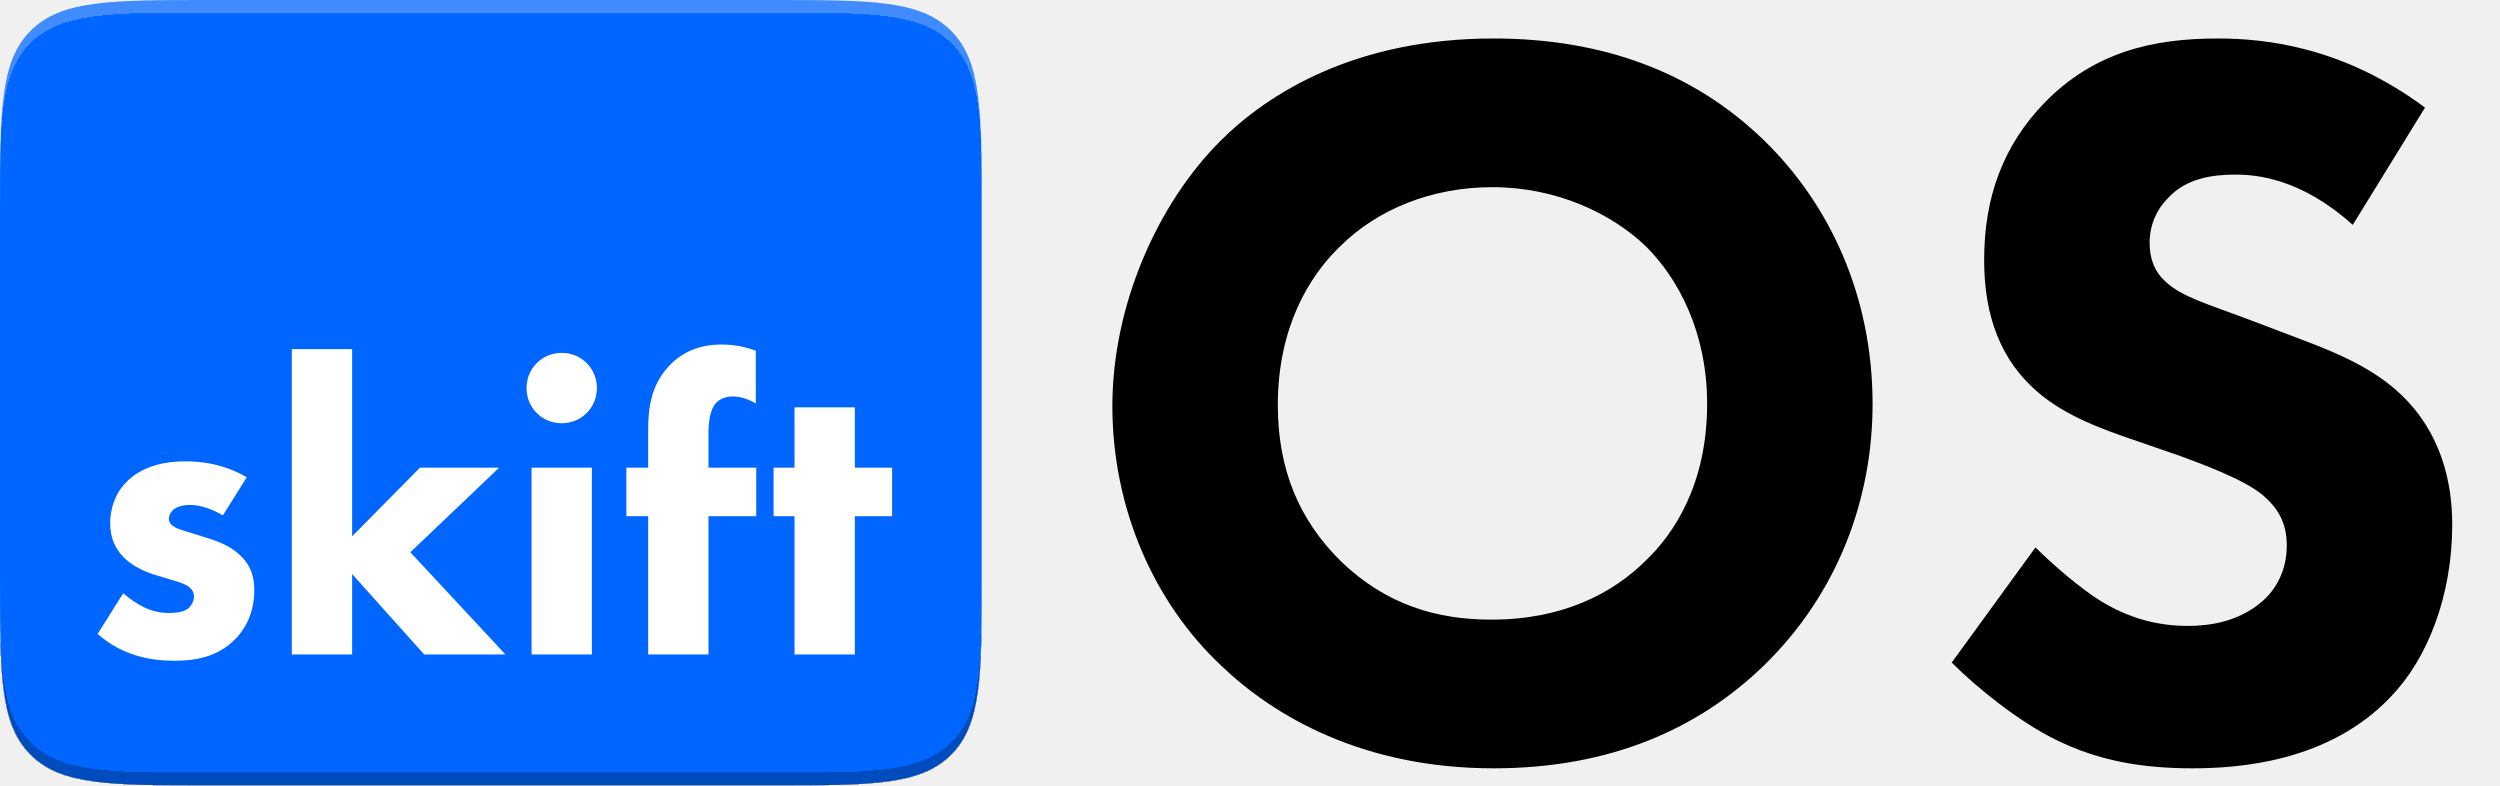
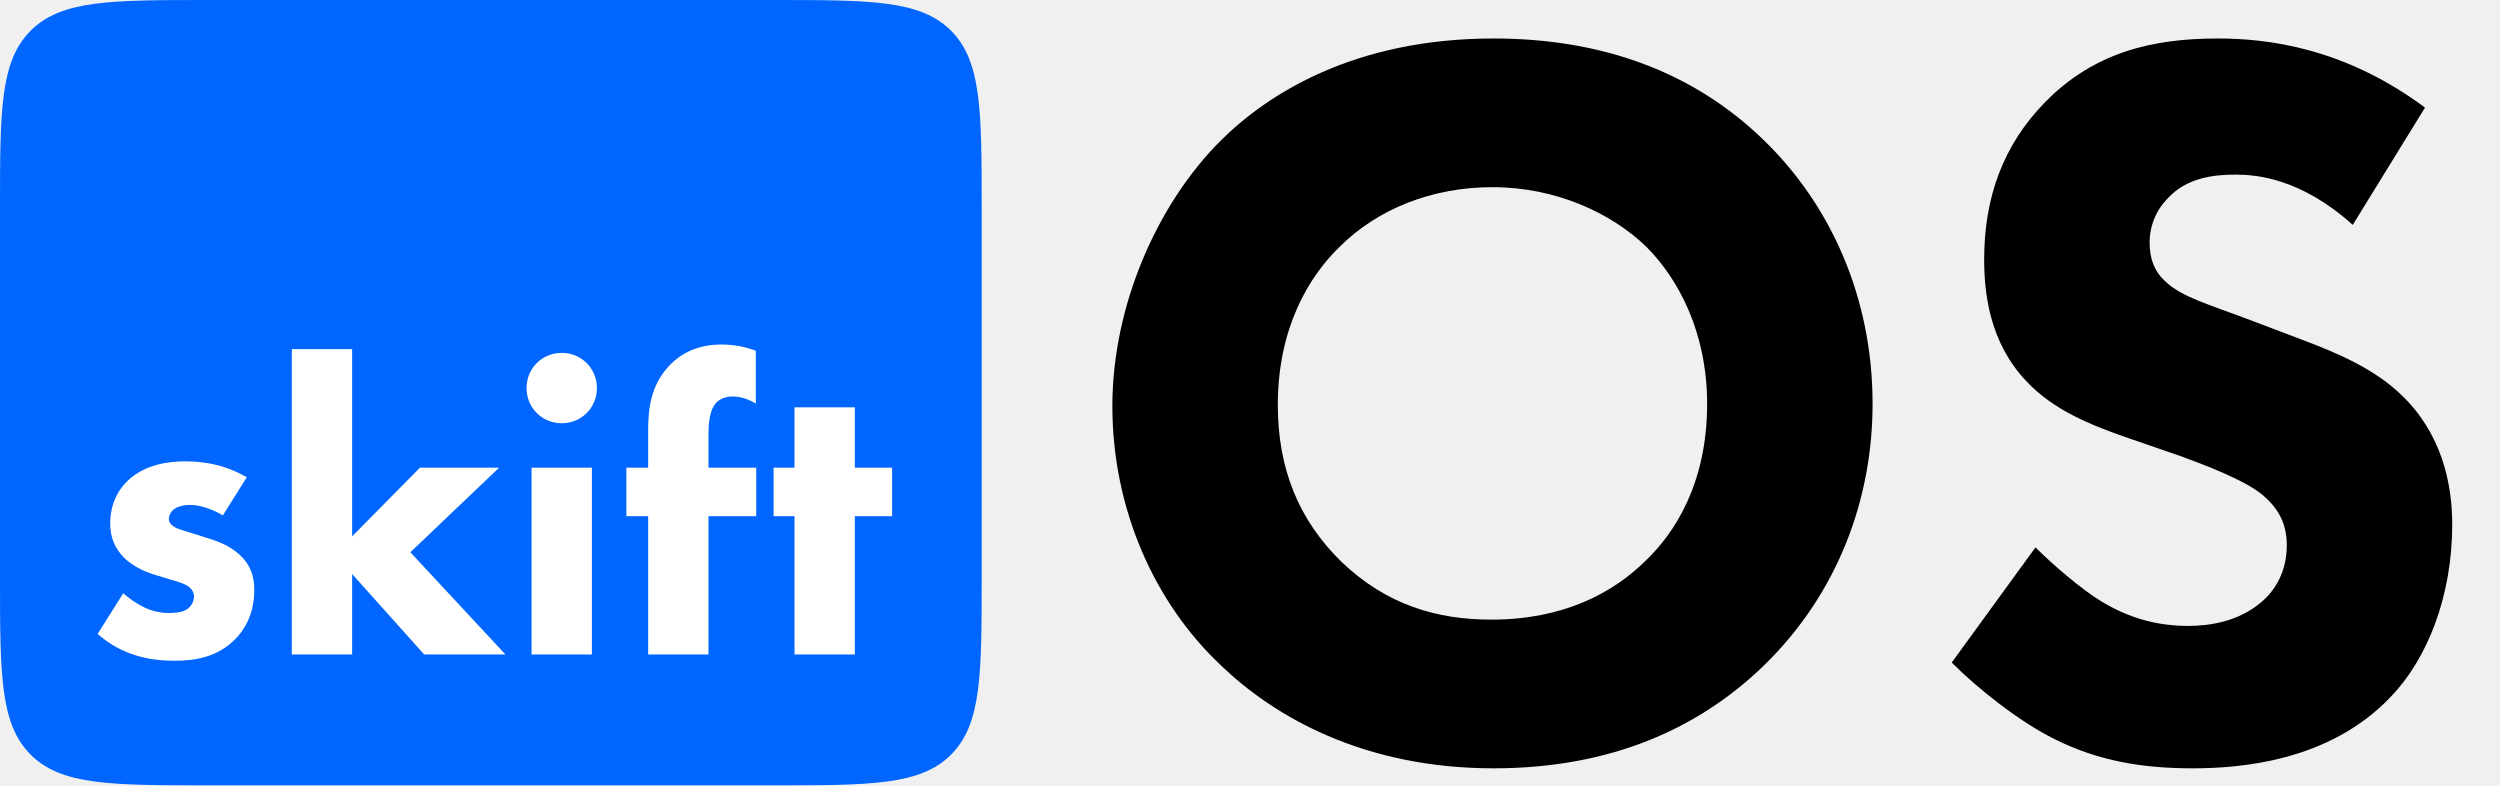
<svg xmlns="http://www.w3.org/2000/svg" width="382" height="120" viewBox="0 0 382 120" fill="none">
-   <g filter="url(#filter0_ii)">
-     <path d="M0 32C0 16.915 0 9.373 4.686 4.686C9.373 0 16.915 0 32 0H118C133.085 0 140.627 0 145.314 4.686C150 9.373 150 16.915 150 32V88C150 103.085 150 110.627 145.314 115.314C140.627 120 133.085 120 118 120H32C16.915 120 9.373 120 4.686 115.314C0 110.627 0 103.085 0 88V32Z" fill="#0066FF" />
-   </g>
+   <path d="M0 32C0 16.915 0 9.373 4.686 4.686C9.373 0 16.915 0 32 0H118C133.085 0 140.627 0 145.314 4.686C150 9.373 150 16.915 150 32V88C150 103.085 150 110.627 145.314 115.314C140.627 120 133.085 120 118 120H32C16.915 120 9.373 120 4.686 115.314C0 110.627 0 103.085 0 88V32Z" fill="#0066FF" />
  <path d="M37.704 72.928C35.4 71.584 32.456 70.496 28.232 70.496C25.608 70.496 22.152 71.008 19.592 73.376C17.928 74.912 16.84 77.216 16.84 79.968C16.84 82.144 17.544 83.744 18.888 85.152C20.104 86.368 21.832 87.264 23.496 87.776L25.8 88.48C27.144 88.864 27.976 89.12 28.616 89.504C29.448 90.016 29.64 90.656 29.64 91.168C29.64 91.872 29.256 92.576 28.68 93.024C27.848 93.664 26.376 93.664 25.8 93.664C24.584 93.664 23.24 93.408 21.96 92.768C21 92.32 19.72 91.424 18.824 90.656L14.92 96.864C18.632 100.128 22.792 100.96 26.632 100.96C29.64 100.96 33.096 100.512 35.912 97.696C37.192 96.416 38.856 93.984 38.856 90.208C38.856 88.032 38.28 86.304 36.616 84.768C35.144 83.424 33.48 82.784 31.88 82.272L29.448 81.504C28.296 81.12 27.336 80.928 26.696 80.544C26.248 80.288 25.8 79.904 25.8 79.264C25.8 78.816 26.056 78.304 26.376 77.984C26.952 77.408 28.04 77.152 29 77.152C30.792 77.152 32.648 77.92 34.056 78.752L37.704 72.928ZM44.59 53.344V100H53.806V87.712L64.814 100H77.23L62.702 84.384L76.27 71.456H64.174L53.806 81.952V53.344H44.59ZM81.224 71.456V100H90.44V71.456H81.224ZM80.456 59.296C80.456 62.304 82.824 64.672 85.832 64.672C88.84 64.672 91.208 62.304 91.208 59.296C91.208 56.288 88.84 53.92 85.832 53.92C82.824 53.92 80.456 56.288 80.456 59.296ZM115.552 78.88V71.456H108.256V66.656C108.256 65.312 108.256 63.072 109.28 61.728C109.664 61.216 110.56 60.576 111.968 60.576C113.12 60.576 114.464 61.024 115.488 61.664V53.6C113.952 53.024 112.288 52.64 110.24 52.64C106.72 52.64 104.095 53.92 102.24 55.904C99.359 58.976 99.04 62.624 99.04 65.824V71.456H95.712V78.88H99.04V100H108.256V78.88H115.552ZM136.315 78.88V71.456H130.619V62.24H121.403V71.456H118.203V78.88H121.403V100H130.619V78.88H136.315Z" fill="white" />
  <path d="M228.21 5.88C206.93 5.88 193.65 14.36 186.45 21.56C176.85 31.16 169.97 46.68 169.97 62.04C169.97 77.72 176.37 92.12 186.61 101.72C194.61 109.4 208.21 117.4 228.21 117.4C246.13 117.4 259.57 111.32 269.49 101.72C281.01 90.52 286.13 75.96 286.13 61.72C286.13 45.24 279.57 31.16 269.49 21.4C258.77 11 244.85 5.88 228.21 5.88ZM228.05 28.6C237.81 28.6 246.29 32.6 251.57 37.72C256.37 42.52 260.85 50.68 260.85 61.72C260.85 74.04 255.73 81.56 251.57 85.56C246.45 90.68 238.77 94.68 227.89 94.68C219.57 94.68 211.89 92.44 205.01 85.88C198.45 79.48 195.25 71.64 195.25 61.88C195.25 50.04 200.05 42.2 204.69 37.72C210.45 31.96 218.77 28.6 228.05 28.6ZM370.541 16.44C358.061 7.16 346.221 5.88 338.861 5.88C328.941 5.88 319.981 7.96 312.461 15.64C306.061 22.2 303.181 30.2 303.181 39.64C303.181 44.76 303.981 52.28 309.581 58.2C313.741 62.68 319.501 64.92 324.461 66.68L333.261 69.72C336.301 70.84 342.861 73.24 345.741 75.64C347.981 77.56 349.421 79.8 349.421 83.32C349.421 87.32 347.661 90.2 345.581 91.96C342.061 95 337.581 95.64 334.381 95.64C329.421 95.64 325.101 94.36 320.941 91.8C318.061 90.04 313.741 86.36 311.021 83.64L298.221 101.24C302.221 105.24 308.461 110.2 313.901 112.92C320.621 116.28 327.341 117.4 335.021 117.4C342.061 117.4 355.821 116.44 365.261 106.52C370.861 100.76 374.701 91.16 374.701 80.12C374.701 73.88 373.101 66.2 366.861 60.28C362.701 56.28 356.941 53.88 352.301 52.12L344.301 49.08C337.101 46.36 333.421 45.4 330.861 43C329.261 41.56 328.461 39.64 328.461 37.08C328.461 34.36 329.581 31.96 331.181 30.36C334.061 27.16 338.221 26.68 341.581 26.68C344.621 26.68 351.501 27.16 359.501 34.36L370.541 16.44Z" fill="black" />
-   <defs>
-     <filter id="filter0_ii" x="0" y="0" width="150" height="120" filterUnits="userSpaceOnUse" color-interpolation-filters="sRGB">
-       <feFlood flood-opacity="0" result="BackgroundImageFix" />
-       <feBlend mode="normal" in="SourceGraphic" in2="BackgroundImageFix" result="shape" />
-       <feColorMatrix in="SourceAlpha" type="matrix" values="0 0 0 0 0 0 0 0 0 0 0 0 0 0 0 0 0 0 127 0" result="hardAlpha" />
-       <feOffset dy="-2" />
-       <feComposite in2="hardAlpha" operator="arithmetic" k2="-1" k3="1" />
-       <feColorMatrix type="matrix" values="0 0 0 0 0 0 0 0 0 0 0 0 0 0 0 0 0 0 0.25 0" />
-       <feBlend mode="normal" in2="shape" result="effect1_innerShadow" />
-       <feColorMatrix in="SourceAlpha" type="matrix" values="0 0 0 0 0 0 0 0 0 0 0 0 0 0 0 0 0 0 127 0" result="hardAlpha" />
-       <feOffset dy="2" />
-       <feComposite in2="hardAlpha" operator="arithmetic" k2="-1" k3="1" />
-       <feColorMatrix type="matrix" values="0 0 0 0 1 0 0 0 0 1 0 0 0 0 1 0 0 0 0.25 0" />
-       <feBlend mode="normal" in2="effect1_innerShadow" result="effect2_innerShadow" />
-     </filter>
-   </defs>
</svg>
